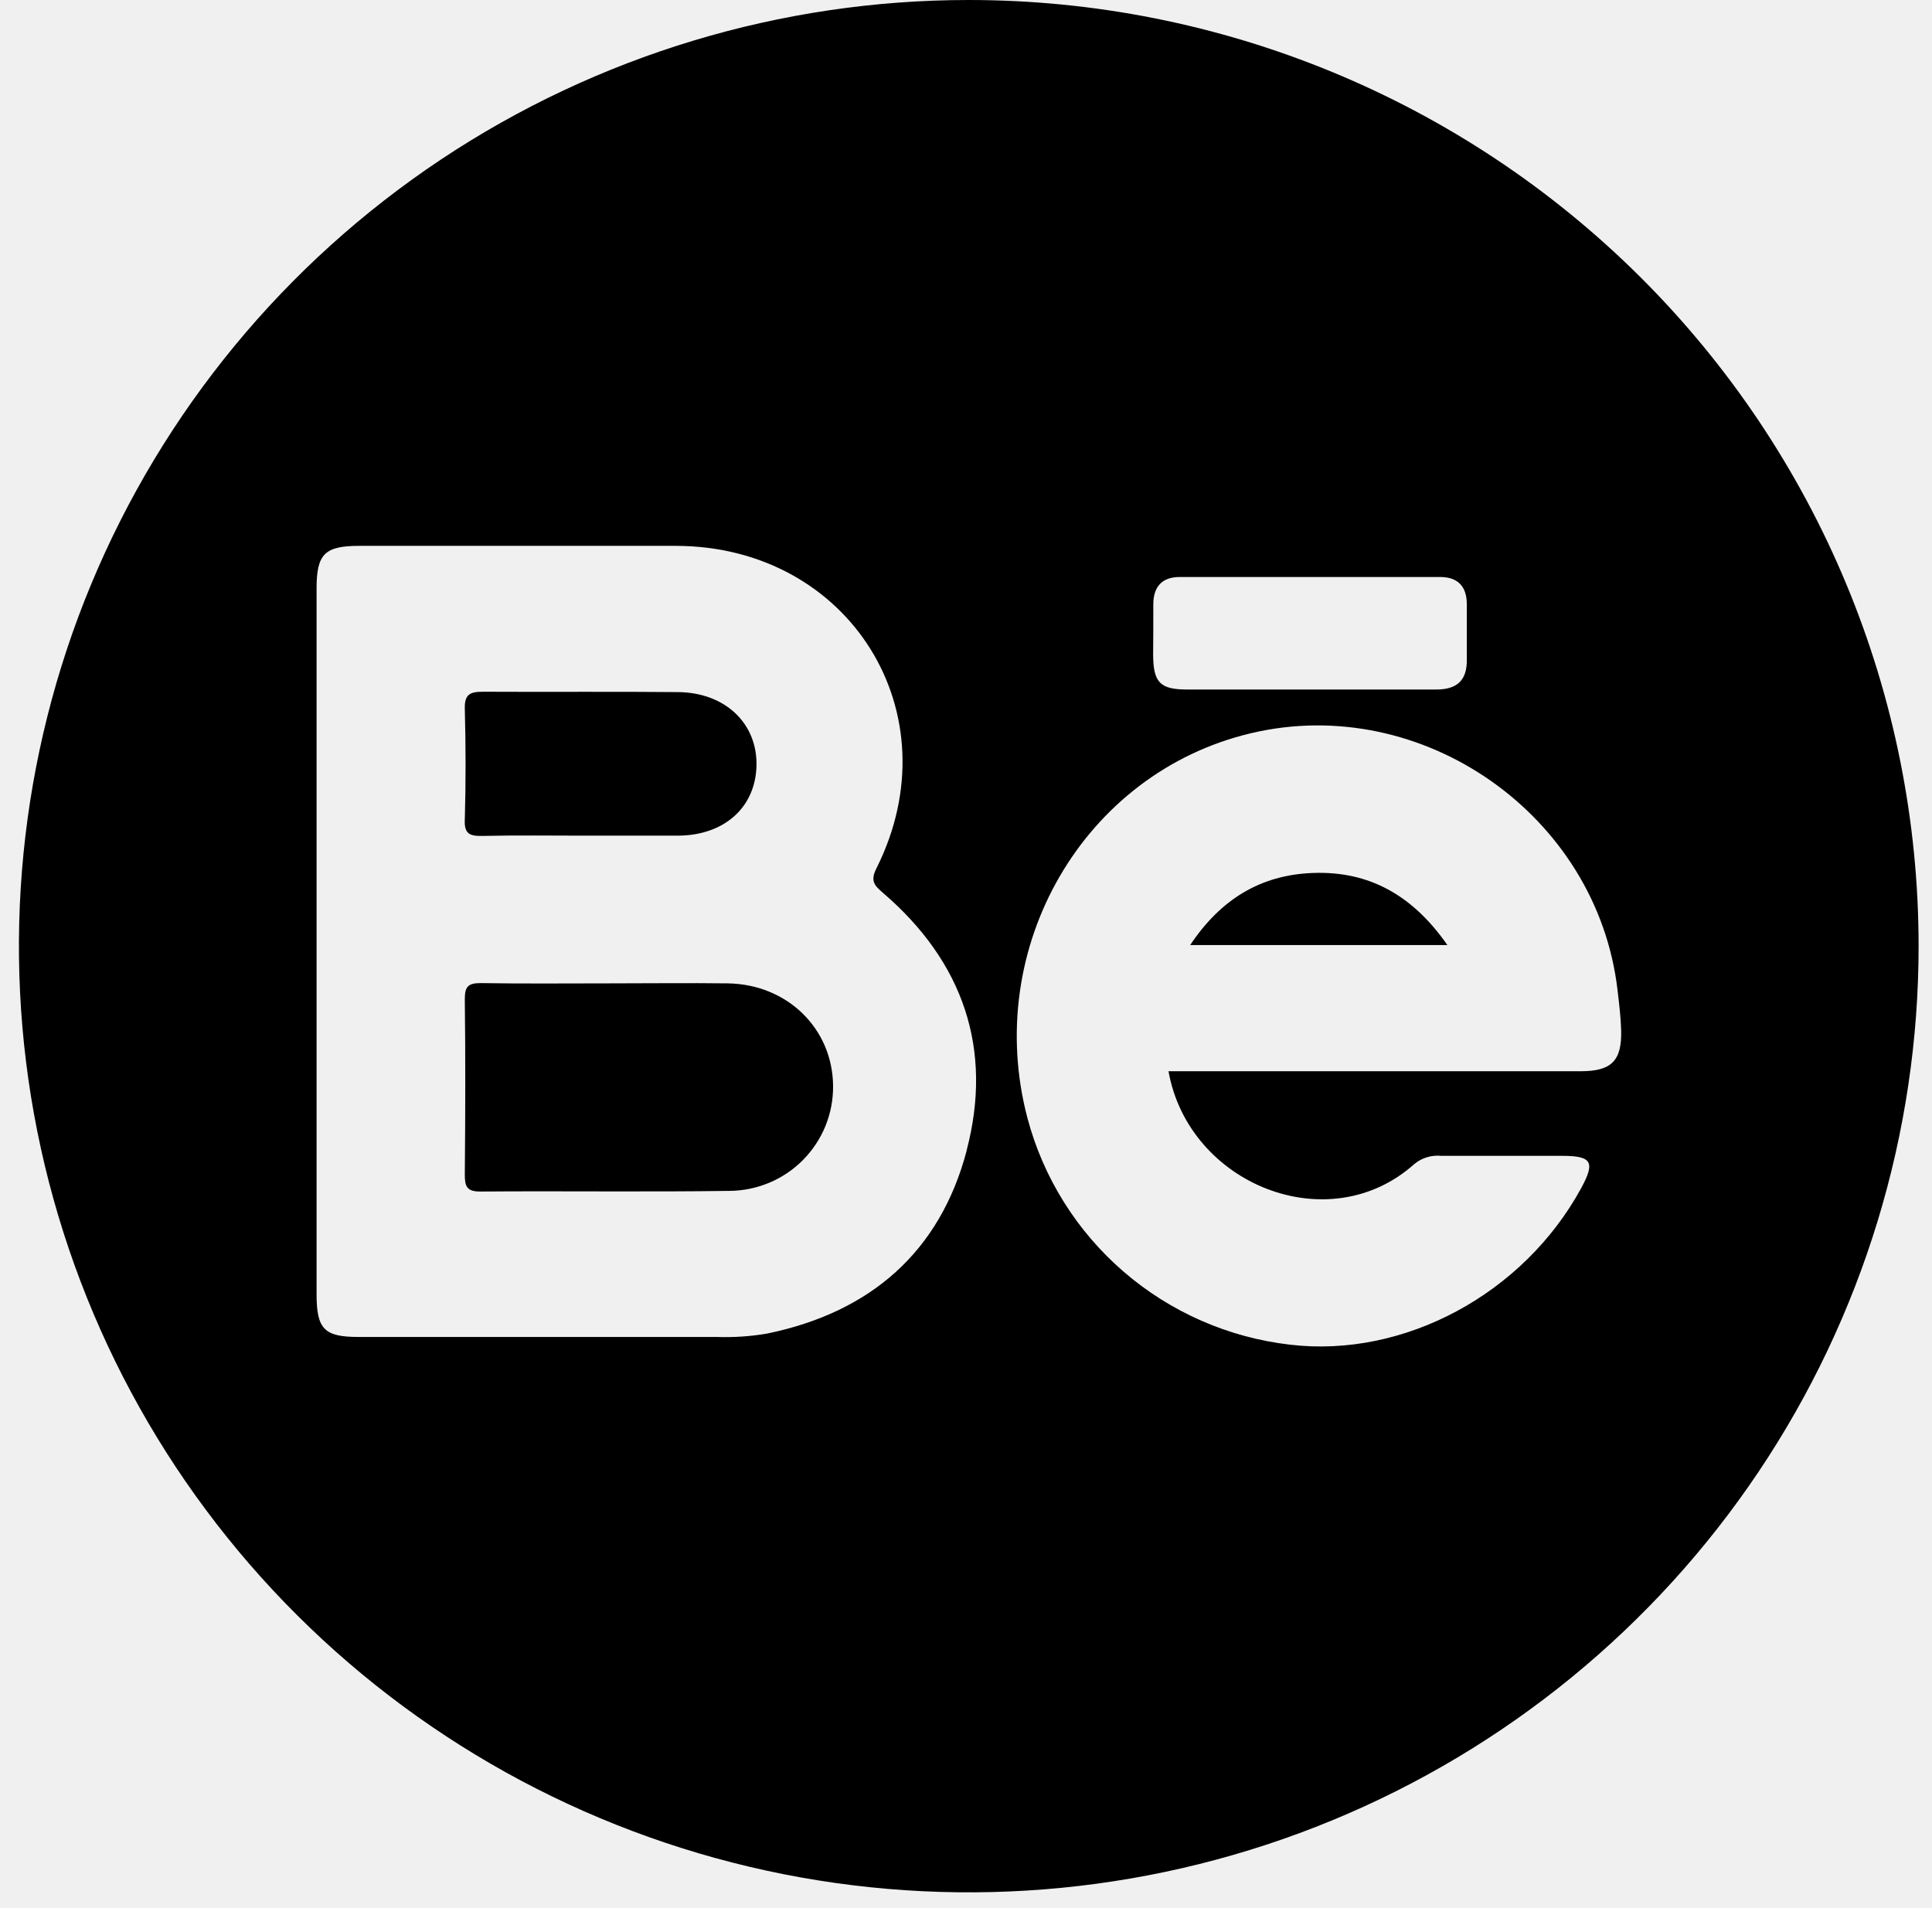
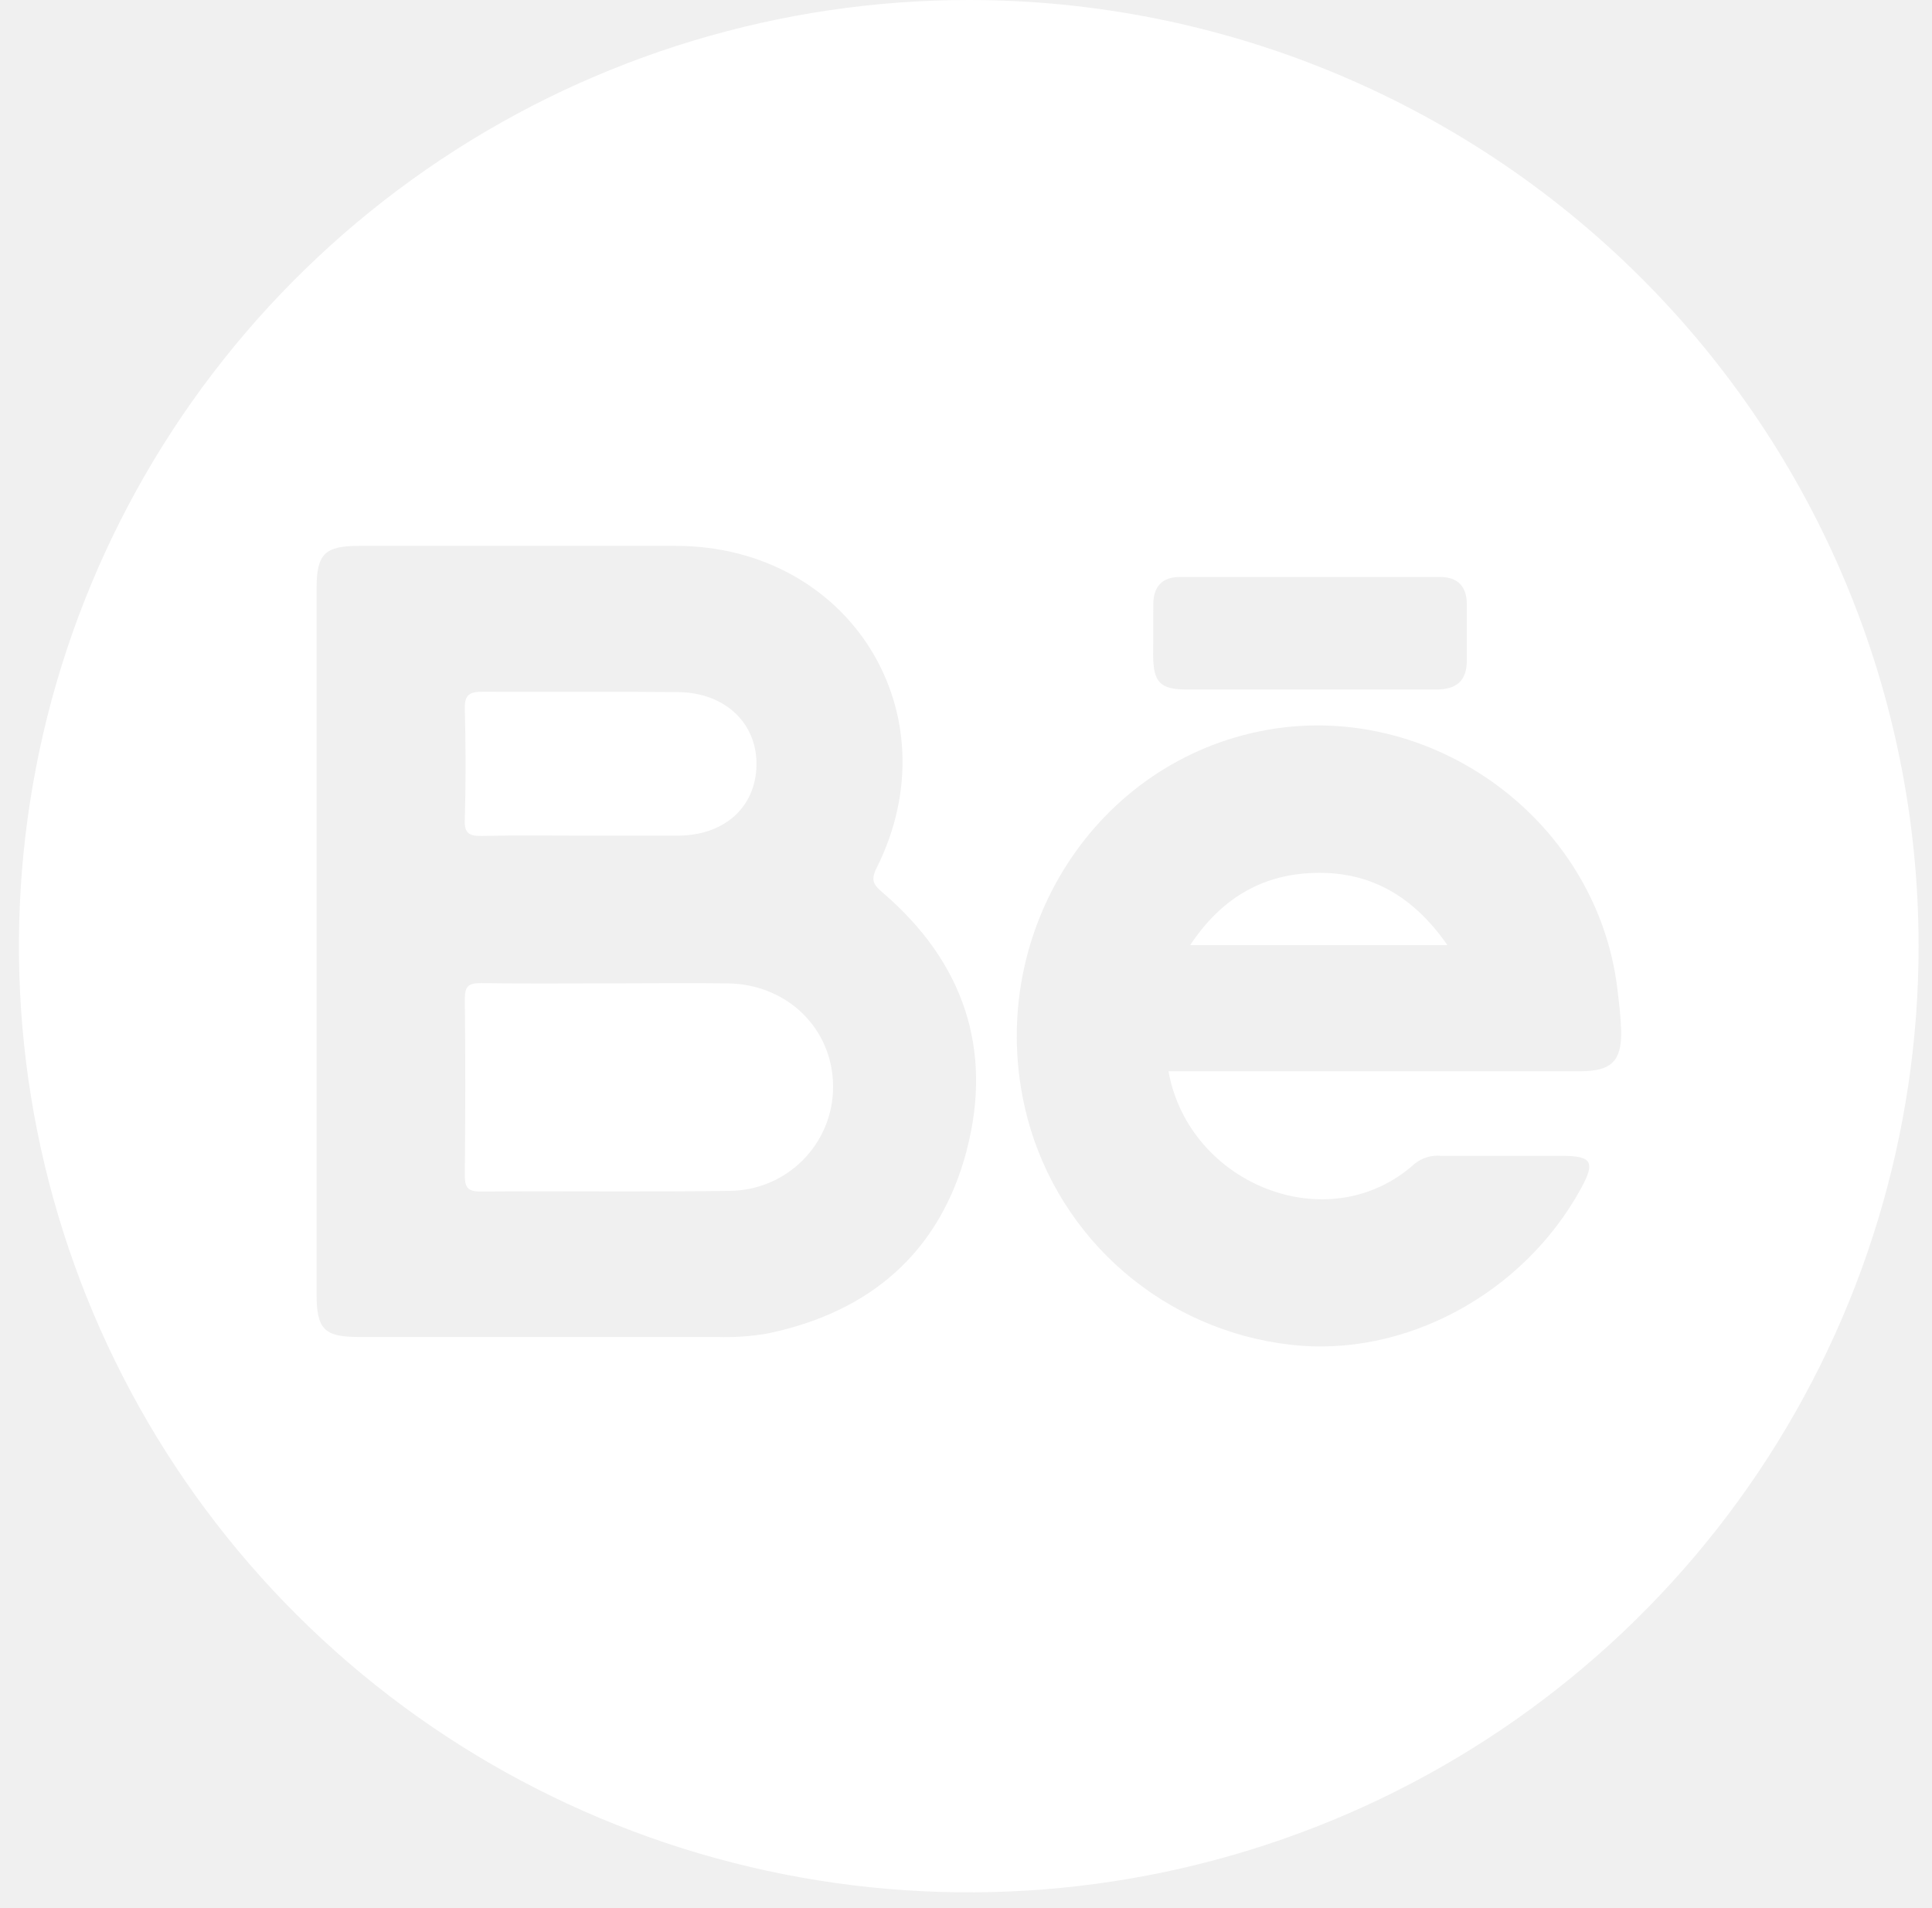
<svg xmlns="http://www.w3.org/2000/svg" width="79" height="78" viewBox="0 0 79 78" fill="none">
-   <path d="M53.677 35.697C51.536 35.776 49.904 36.786 48.668 38.644H59.184C57.774 36.625 56.003 35.608 53.677 35.697Z" fill="black" />
-   <path d="M29.75 40.211C28.137 40.191 26.521 40.211 24.907 40.211C23.163 40.211 21.416 40.229 19.672 40.2C19.164 40.2 19.006 40.317 19.006 40.848C19.035 43.242 19.028 45.639 19.006 48.033C19.006 48.511 19.086 48.727 19.643 48.723C23.037 48.697 26.43 48.745 29.821 48.697C30.383 48.694 30.938 48.58 31.456 48.363C31.974 48.146 32.443 47.829 32.837 47.43C33.231 47.032 33.543 46.559 33.754 46.041C33.964 45.522 34.07 44.967 34.065 44.407C34.047 42.057 32.187 40.242 29.75 40.211Z" fill="black" />
-   <path d="M39.613 0C31.931 0 24.422 2.269 18.035 6.52C11.648 10.772 6.67 16.814 3.73 23.884C0.791 30.954 0.022 38.733 1.52 46.238C3.019 53.743 6.718 60.637 12.15 66.048C17.581 71.459 24.502 75.144 32.036 76.637C39.57 78.13 47.379 77.363 54.476 74.435C61.573 71.507 67.639 66.548 71.907 60.185C76.174 53.823 78.452 46.342 78.452 38.69C78.452 28.429 74.36 18.588 67.076 11.332C59.793 4.076 49.914 0 39.613 0ZM47.159 24.713C47.159 23.999 47.51 23.596 48.233 23.594C51.784 23.594 55.335 23.594 58.886 23.594C59.605 23.594 59.976 23.975 59.978 24.7C59.978 25.454 59.978 26.208 59.978 26.959C59.996 27.844 59.554 28.202 58.704 28.195C56.995 28.195 55.284 28.195 53.575 28.195C51.866 28.195 50.219 28.195 48.544 28.195C47.434 28.195 47.163 27.908 47.152 26.791C47.159 26.088 47.159 25.401 47.159 24.713ZM39.529 47.043C38.441 51.184 35.598 53.662 31.368 54.531C30.686 54.648 29.994 54.694 29.302 54.67C24.419 54.67 19.54 54.67 14.665 54.67C13.258 54.67 12.945 54.352 12.945 52.921C12.945 48.127 12.945 43.332 12.945 38.538C12.945 33.712 12.945 28.885 12.945 24.056C12.945 22.652 13.282 22.321 14.687 22.321C19.006 22.321 23.325 22.321 27.644 22.321C34.746 22.336 39.014 29.174 35.84 35.502C35.576 36.028 35.751 36.205 36.113 36.517C39.391 39.334 40.612 42.904 39.526 47.041L39.529 47.043ZM64.643 43.804C59.404 43.804 54.163 43.804 48.921 43.804H47.78C48.604 48.427 54.328 50.742 57.839 47.593C57.99 47.469 58.165 47.376 58.353 47.32C58.54 47.263 58.738 47.244 58.933 47.264C60.582 47.264 62.228 47.264 63.877 47.264C65.096 47.264 65.236 47.518 64.652 48.59C62.291 52.915 57.415 55.537 52.754 54.986C50.236 54.696 47.864 53.656 45.948 52.003C44.032 50.35 42.66 48.16 42.012 45.718C40.175 38.741 44.316 31.598 51.154 29.982C58.156 28.323 65.307 33.333 66.141 40.483C66.206 41.036 66.275 41.589 66.29 42.148C66.317 43.384 65.888 43.802 64.643 43.804Z" fill="black" />
-   <path d="M19.741 34.182C21.123 34.151 22.506 34.171 23.887 34.171C25.172 34.171 26.454 34.171 27.737 34.171C29.626 34.156 30.9 33.006 30.933 31.297C30.966 29.588 29.663 28.323 27.737 28.301C25.074 28.275 22.411 28.301 19.747 28.286C19.215 28.286 18.991 28.394 19.006 28.982C19.046 30.49 19.05 31.998 19.006 33.506C18.973 34.118 19.228 34.193 19.741 34.182Z" fill="black" />
+   <path d="M53.677 35.697C51.536 35.776 49.904 36.786 48.668 38.644H59.184C57.774 36.625 56.003 35.608 53.677 35.697Z" fill="white" />
+   <path d="M29.75 40.211C28.137 40.191 26.521 40.211 24.907 40.211C23.163 40.211 21.416 40.229 19.672 40.2C19.164 40.2 19.006 40.317 19.006 40.848C19.035 43.242 19.028 45.639 19.006 48.033C19.006 48.511 19.086 48.727 19.643 48.723C23.037 48.697 26.43 48.745 29.821 48.697C30.383 48.694 30.938 48.58 31.456 48.363C31.974 48.146 32.443 47.829 32.837 47.43C33.231 47.032 33.543 46.559 33.754 46.041C33.964 45.522 34.07 44.967 34.065 44.407C34.047 42.057 32.187 40.242 29.75 40.211Z" fill="white" />
+   <path d="M39.613 0C31.931 0 24.422 2.269 18.035 6.52C11.648 10.772 6.67 16.814 3.73 23.884C0.791 30.954 0.022 38.733 1.52 46.238C3.019 53.743 6.718 60.637 12.15 66.048C17.581 71.459 24.502 75.144 32.036 76.637C39.57 78.13 47.379 77.363 54.476 74.435C61.573 71.507 67.639 66.548 71.907 60.185C76.174 53.823 78.452 46.342 78.452 38.69C78.452 28.429 74.36 18.588 67.076 11.332C59.793 4.076 49.914 0 39.613 0ZM47.159 24.713C47.159 23.999 47.51 23.596 48.233 23.594C51.784 23.594 55.335 23.594 58.886 23.594C59.605 23.594 59.976 23.975 59.978 24.7C59.978 25.454 59.978 26.208 59.978 26.959C59.996 27.844 59.554 28.202 58.704 28.195C56.995 28.195 55.284 28.195 53.575 28.195C51.866 28.195 50.219 28.195 48.544 28.195C47.434 28.195 47.163 27.908 47.152 26.791C47.159 26.088 47.159 25.401 47.159 24.713ZM39.529 47.043C38.441 51.184 35.598 53.662 31.368 54.531C30.686 54.648 29.994 54.694 29.302 54.67C24.419 54.67 19.54 54.67 14.665 54.67C13.258 54.67 12.945 54.352 12.945 52.921C12.945 48.127 12.945 43.332 12.945 38.538C12.945 33.712 12.945 28.885 12.945 24.056C12.945 22.652 13.282 22.321 14.687 22.321C19.006 22.321 23.325 22.321 27.644 22.321C34.746 22.336 39.014 29.174 35.84 35.502C35.576 36.028 35.751 36.205 36.113 36.517C39.391 39.334 40.612 42.904 39.526 47.041L39.529 47.043ZM64.643 43.804C59.404 43.804 54.163 43.804 48.921 43.804H47.78C48.604 48.427 54.328 50.742 57.839 47.593C57.99 47.469 58.165 47.376 58.353 47.32C58.54 47.263 58.738 47.244 58.933 47.264C60.582 47.264 62.228 47.264 63.877 47.264C65.096 47.264 65.236 47.518 64.652 48.59C62.291 52.915 57.415 55.537 52.754 54.986C50.236 54.696 47.864 53.656 45.948 52.003C44.032 50.35 42.66 48.16 42.012 45.718C40.175 38.741 44.316 31.598 51.154 29.982C58.156 28.323 65.307 33.333 66.141 40.483C66.206 41.036 66.275 41.589 66.29 42.148C66.317 43.384 65.888 43.802 64.643 43.804Z" fill="white" />
+   <path d="M19.741 34.182C21.123 34.151 22.506 34.171 23.887 34.171C25.172 34.171 26.454 34.171 27.737 34.171C29.626 34.156 30.9 33.006 30.933 31.297C30.966 29.588 29.663 28.323 27.737 28.301C25.074 28.275 22.411 28.301 19.747 28.286C19.215 28.286 18.991 28.394 19.006 28.982C19.046 30.49 19.05 31.998 19.006 33.506C18.973 34.118 19.228 34.193 19.741 34.182Z" fill="white" />
</svg>
